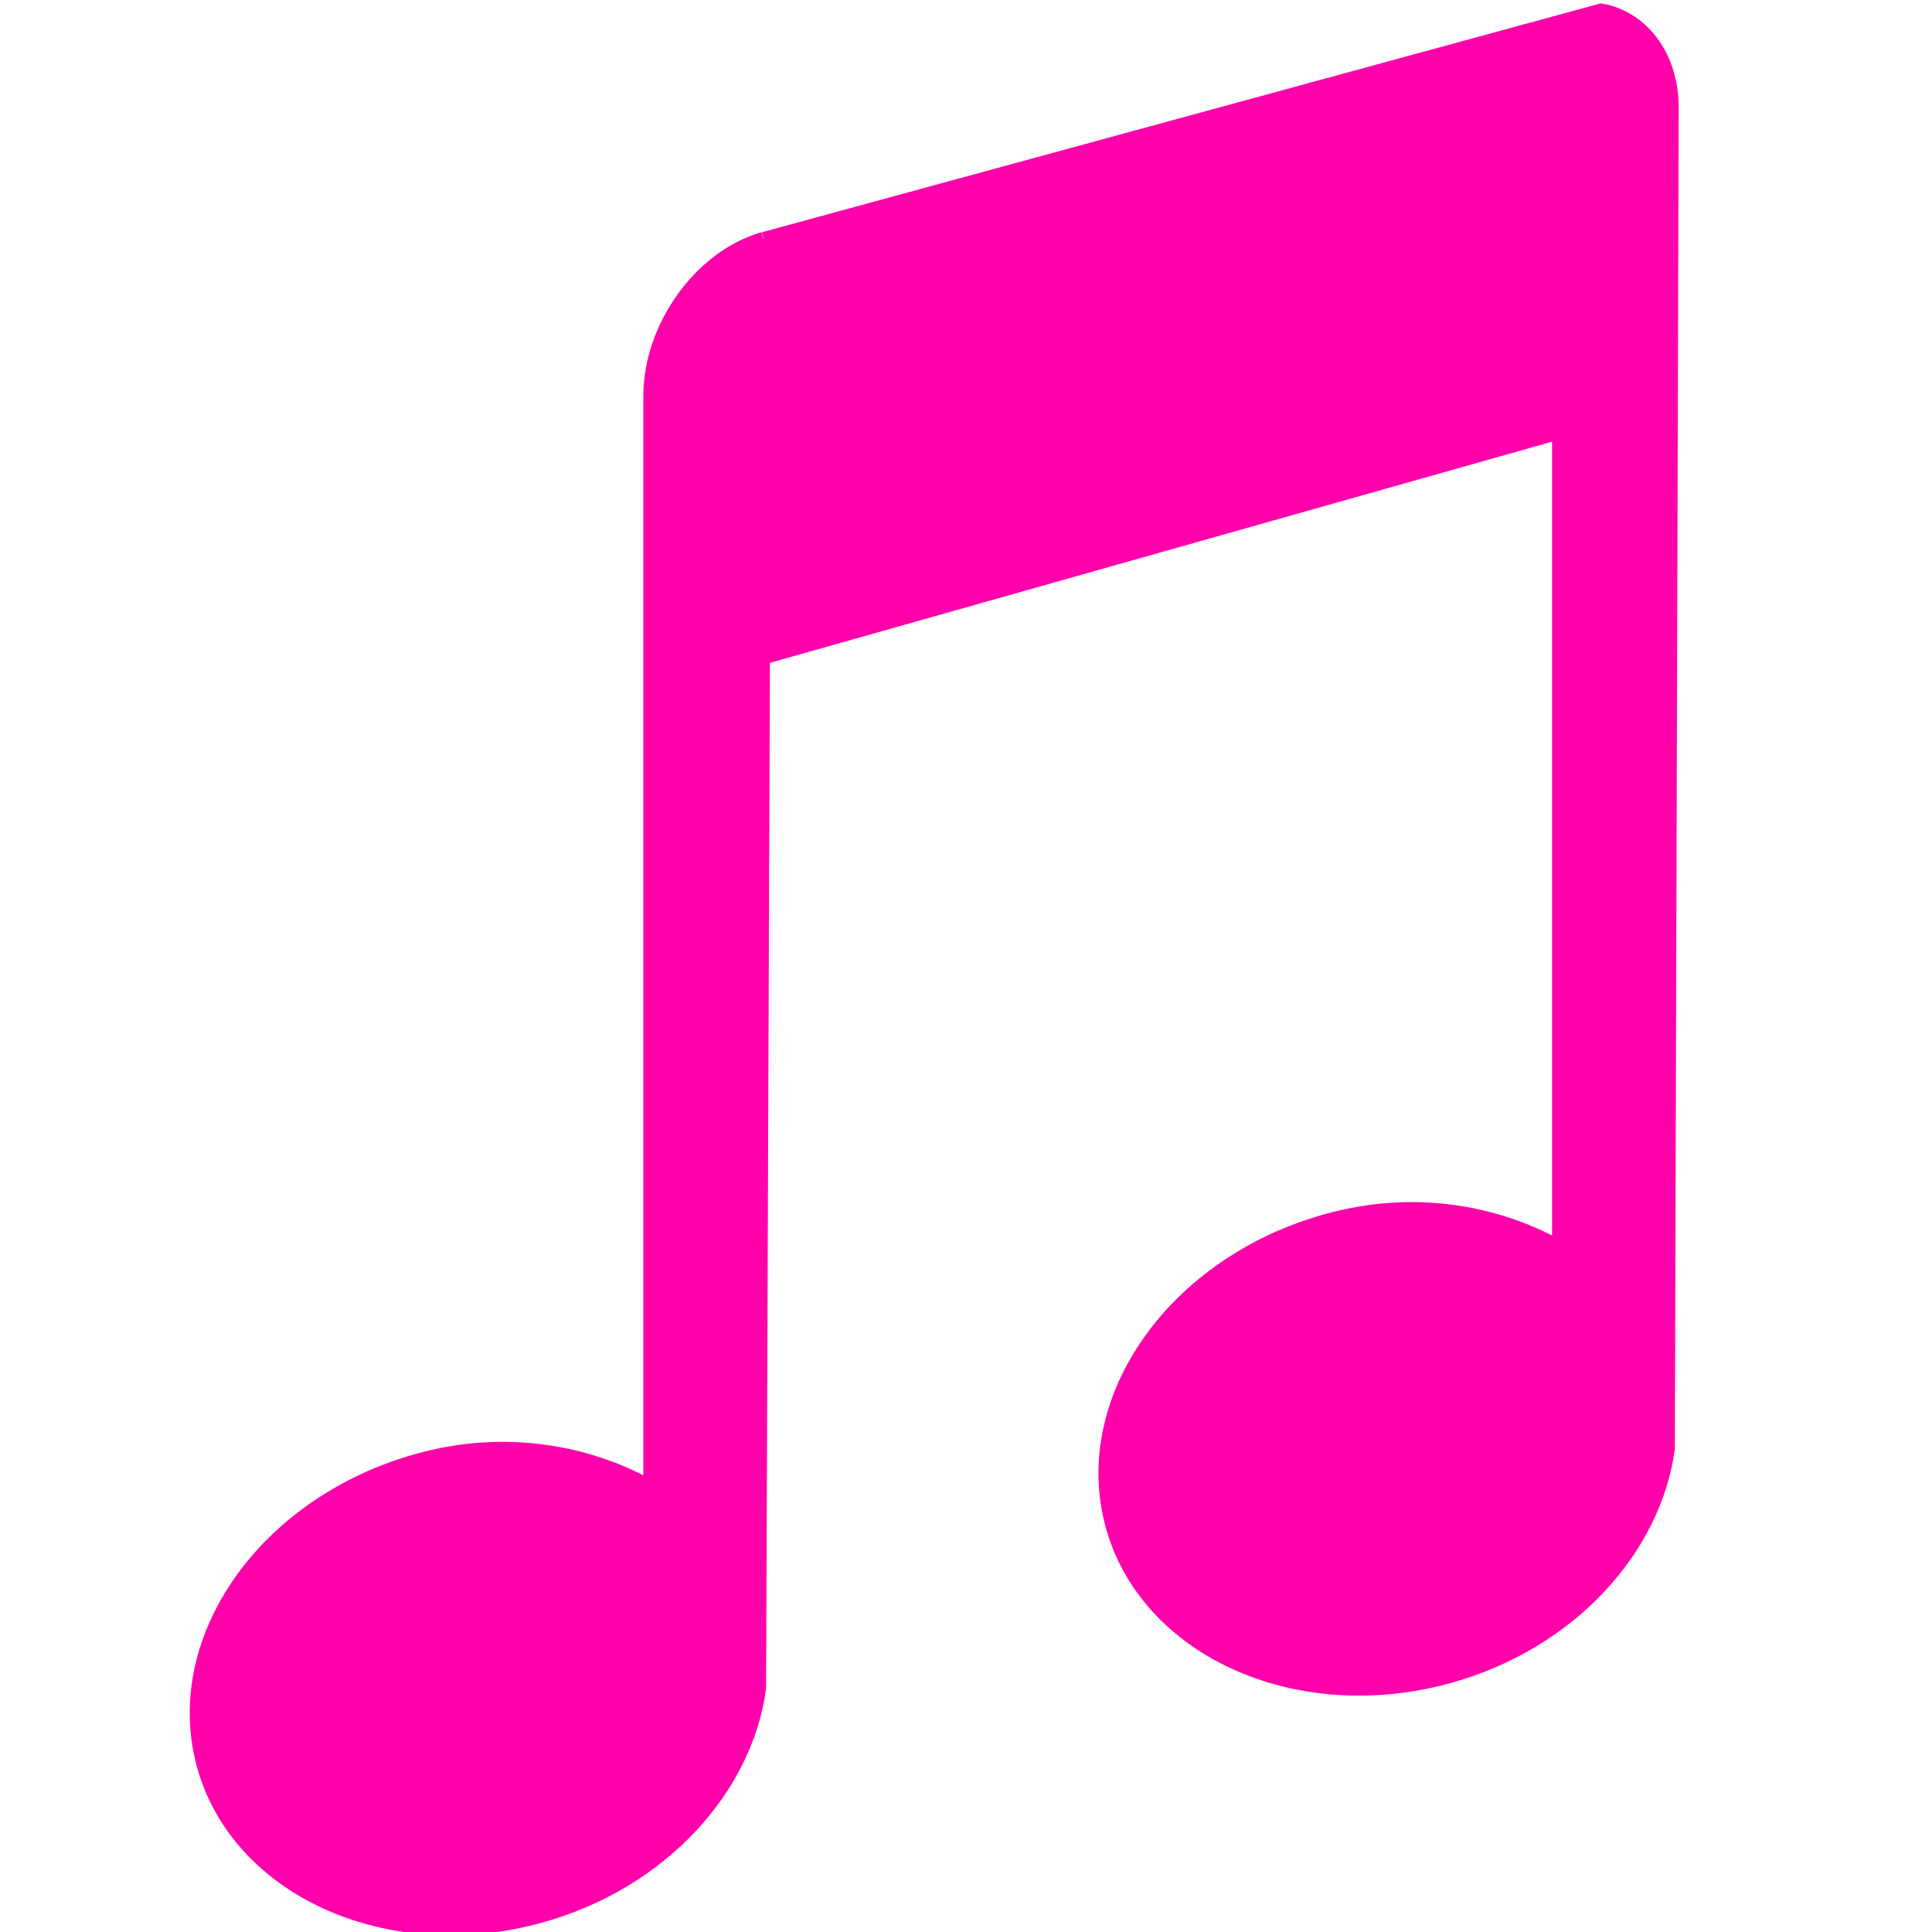
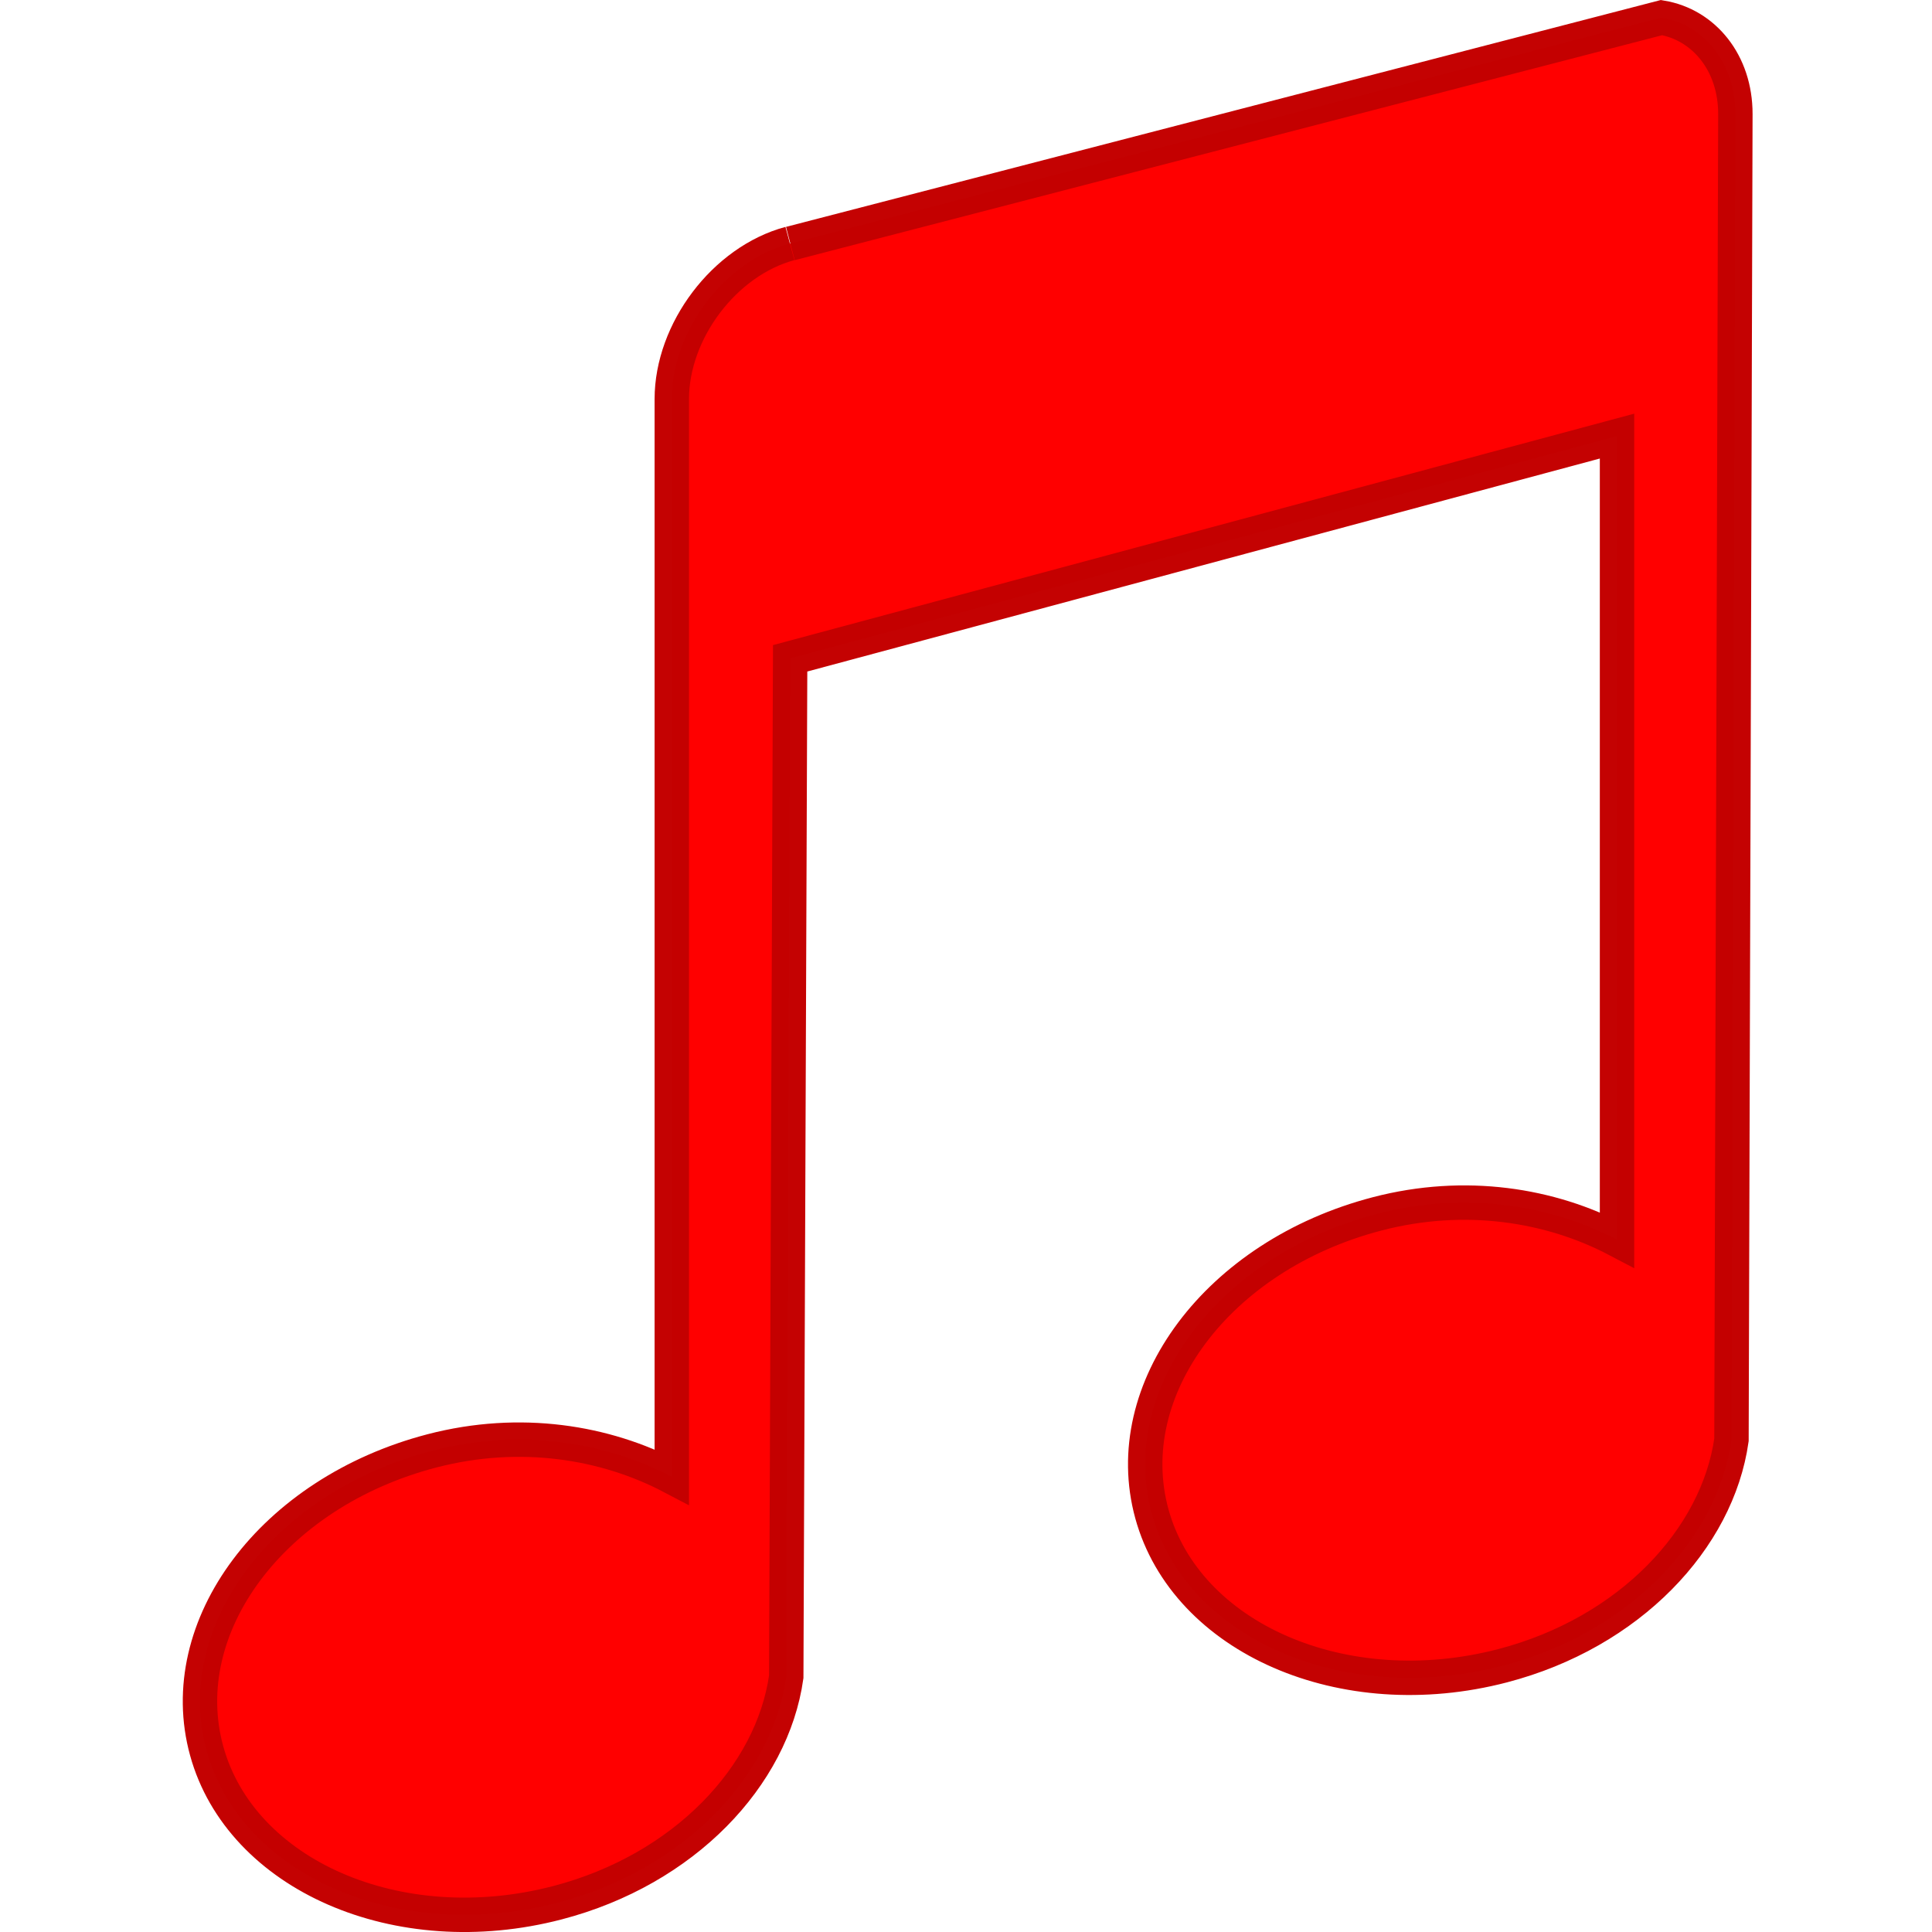
<svg xmlns="http://www.w3.org/2000/svg" width="16" height="16" id="svg4159" version="1.1" viewBox="0 0 16 16">
  <defs id="defs4161">
    </defs>
  <g id="layer1">
-     <g id="g885" transform="translate(-0.5303301)">
-       <g style="fill:#ff00aa;fill-opacity:1;stroke:#ff00aa;stroke-width:0;stroke-miterlimit:4;stroke-dasharray:none;stroke-opacity:1" transform="matrix(0.9938918,0,0,0.9938918,0.303814,0.08202296)" id="g5354">
-         <path style="fill:#ff00aa;fill-opacity:1;stroke:#ff00aa;stroke-width:0.107;stroke-miterlimit:4;stroke-dasharray:none;stroke-opacity:1" d="M 6.588,1.904 C 6.064,2.052 5.642,2.642 5.642,3.215 v 9.084 c -0.532,-0.294 -1.214,-0.413 -1.922,-0.219 -1.277,0.35 -2.078,1.483 -1.804,2.528 0.274,1.046 1.532,1.63 2.809,1.28 1.019,-0.28 1.721,-1.07 1.833,-1.904 L 6.59,5.4 13.214,3.527 v 6.774 c -0.532,-0.294 -1.214,-0.413 -1.922,-0.218 -1.277,0.35 -2.078,1.483 -1.804,2.528 0.274,1.046 1.532,1.63 2.809,1.28 1.019,-0.28 1.721,-1.07 1.833,-1.904 L 14.162,0.812 C 14.162,0.382 13.91,0.06 13.57,0 L 6.591,1.904" id="path5352" />
-       </g>
+     <g id="g904" transform="matrix(-0.1237451,0,0,0.1237451,27.95176,-58.0571)" style="opacity:1;stroke-width:4.612;stroke-miterlimit:4;stroke-dasharray:none">
+       <path style="fill:#ff0000;fill-opacity:1;stroke:#c30000;stroke-width:2.303;stroke-miterlimit:4;stroke-dasharray:none;stroke-opacity:0.991" d="m 173.017,485.464 c 4.38,1.177 7.905,5.861 7.905,10.411 v 72.129 c 4.441,-2.332 10.145,-3.277 16.058,-1.737 10.671,2.781 17.357,11.772 15.07,20.077 -2.288,8.305 -12.799,12.944 -23.47,10.163 -8.513,-2.22 -14.381,-8.499 -15.317,-15.12 l -0.261,-68.163 -55.339,-14.872 v 53.786 c 4.441,-2.331 10.144,-3.276 16.058,-1.733 10.671,2.781 17.357,11.772 15.07,20.077 -2.288,8.305 -12.8,12.944 -23.47,10.163 -8.513,-2.22 -14.381,-8.499 -15.317,-15.12 l -0.261,-88.736 c 0,-3.412 2.101,-5.965 4.941,-6.444 l 58.304,15.12" id="path902" />
    </g>
  </g>
</svg>
